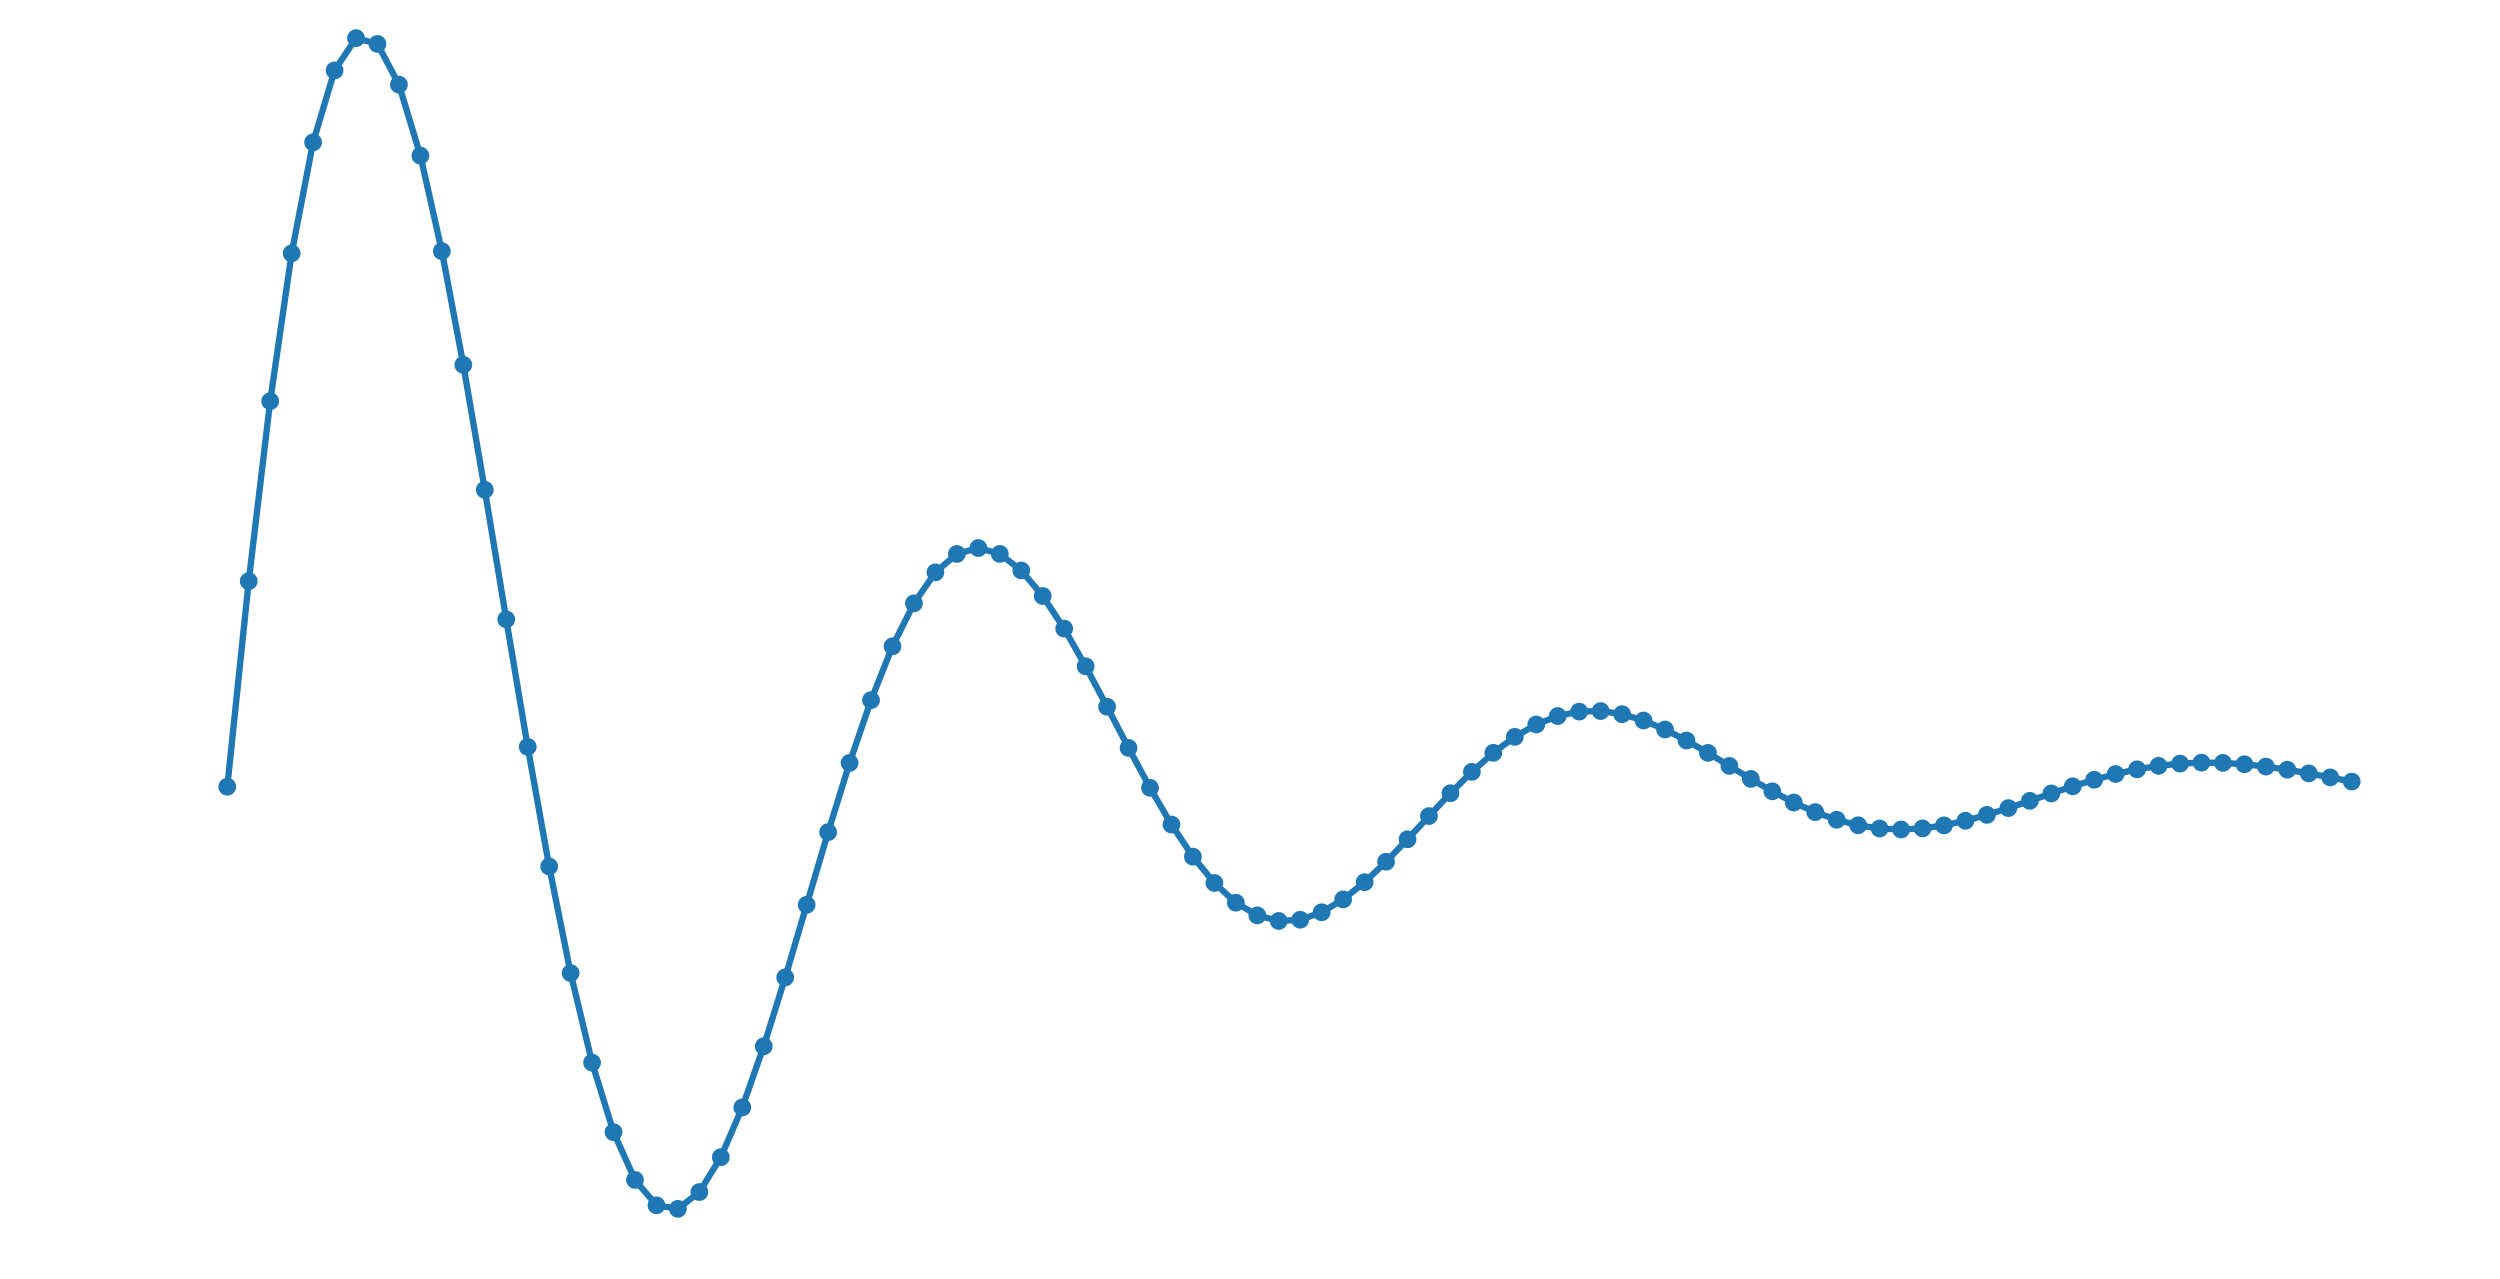
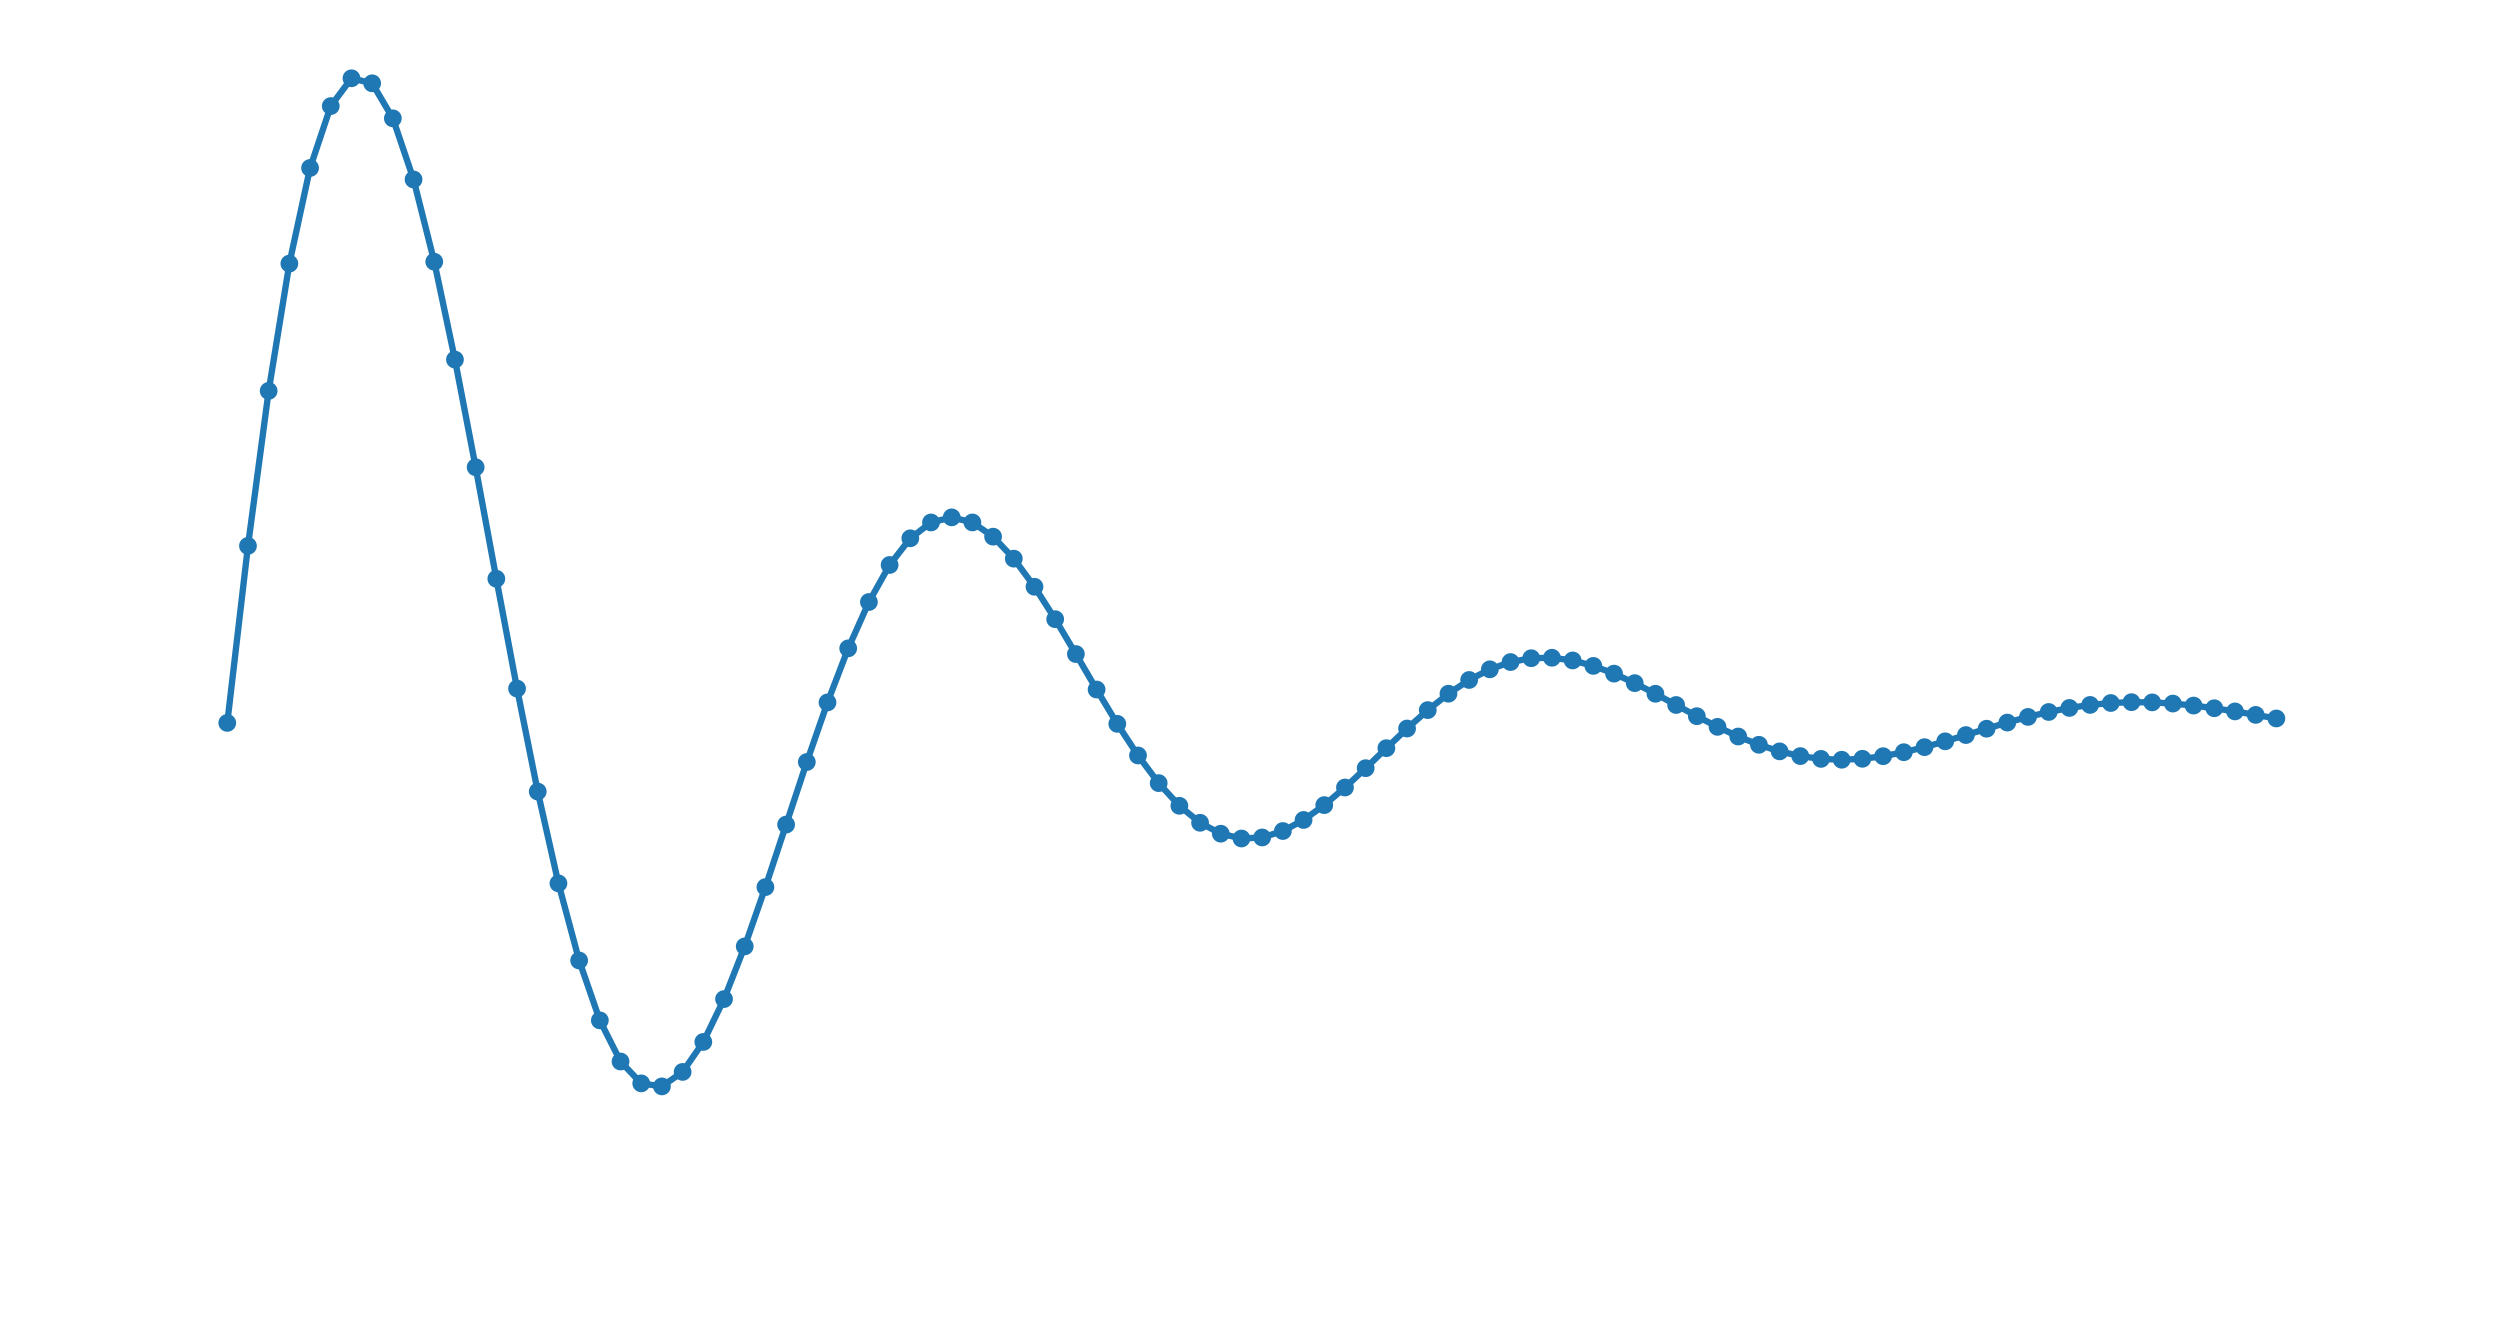
- <svg xmlns="http://www.w3.org/2000/svg" class="plot" version="1.1" height="540" width="1056" style="font-family: &quot;Helvetica Neue&quot;, Helvetica, Arial, sans-serif;">
-   <g class="plot" transform="translate(96,0) scale(1.071429)">
+ <svg xmlns="http://www.w3.org/2000/svg" class="plot" version="1.1" height="559.2" width="1056" style="font-family: &quot;Helvetica Neue&quot;, Helvetica, Arial, sans-serif;">
+   <g class="plot" transform="translate(96,19.2) scale(1.071429)">
    <g class="all-data">
      <g class="data" id="a" style="cursor: pointer;">
-         <path class="line" d="M0,310.154L8.46,229.111L16.92,158.154L25.38,99.883L33.84,56.095L42.3,27.759L50.76,15.034L59.22,17.327L67.68,33.373L76.14,61.352L84.6,99.015L93.06,143.826L101.52,193.105L109.98,244.162L118.44,294.433L126.9,341.587L135.36,383.62L143.82,418.927L152.28,446.345L160.74,465.177L169.2,475.186L177.66,476.575L186.12,469.941L194.58,456.216L203.04,436.598L211.5,412.473L219.96,385.336L228.42,356.709L236.88,328.068L245.34,300.777L253.8,276.031L262.26,254.81L270.72,237.853L279.18,225.64L287.64,218.385L296.1,216.054L304.56,218.379L313.02,224.89L321.48,234.957L329.94,247.827L338.4,262.672L346.86,278.634L355.32,294.869L363.78,310.583L372.24,325.068L380.7,337.73L389.16,348.106L397.62,355.88L406.08,360.881L414.54,363.084L423,362.6L431.46,359.658L439.92,354.588L448.38,347.793L456.84,339.731L465.3,330.881L473.76,321.726L482.22,312.725L490.68,304.293L499.14,296.788L507.6,290.496L516.06,285.623L524.52,282.291L532.98,280.541L541.44,280.334L549.9,281.562L558.36,284.055L566.82,287.598L575.28,291.942L583.74,296.818L592.2,301.954L600.66,307.085L609.12,311.967L617.58,316.388L626.04,320.172L634.5,323.189L642.96,325.353L651.42,326.629L659.88,327.022L668.34,326.583L676.8,325.396L685.26,323.576L693.72,321.256L702.18,318.587L710.64,315.722L719.1,312.813L727.56,310L736.02,307.411L744.48,305.152L752.94,303.304L761.4,301.924L769.86,301.042L778.32,300.661L786.78,300.761L795.24,301.3L803.7,302.219L812.16,303.444L820.62,304.895L829.08,306.484L837.54,308.125" id="a" stroke="#1f77b4" stroke-width="2.5" fill="none" style="shape-rendering: geometricPrecision;" />
-         <circle class="dot" id="a" cx="0" cy="310.154" r="3.5" fill="rgb(31, 119, 180)" />
-         <circle class="dot" id="a" cx="8.46" cy="229.111" r="3.5" fill="rgb(31, 119, 180)" />
-         <circle class="dot" id="a" cx="16.92" cy="158.154" r="3.5" fill="rgb(31, 119, 180)" />
-         <circle class="dot" id="a" cx="25.38" cy="99.883" r="3.5" fill="rgb(31, 119, 180)" />
-         <circle class="dot" id="a" cx="33.84" cy="56.095" r="3.5" fill="rgb(31, 119, 180)" />
-         <circle class="dot" id="a" cx="42.3" cy="27.759" r="3.5" fill="rgb(31, 119, 180)" />
-         <circle class="dot" id="a" cx="50.76" cy="15.034" r="3.5" fill="rgb(31, 119, 180)" />
-         <circle class="dot" id="a" cx="59.22" cy="17.327" r="3.5" fill="rgb(31, 119, 180)" />
-         <circle class="dot" id="a" cx="67.68" cy="33.373" r="3.5" fill="rgb(31, 119, 180)" />
-         <circle class="dot" id="a" cx="76.14" cy="61.352" r="3.5" fill="rgb(31, 119, 180)" />
-         <circle class="dot" id="a" cx="84.6" cy="99.015" r="3.5" fill="rgb(31, 119, 180)" />
-         <circle class="dot" id="a" cx="93.06" cy="143.826" r="3.5" fill="rgb(31, 119, 180)" />
-         <circle class="dot" id="a" cx="101.52" cy="193.105" r="3.5" fill="rgb(31, 119, 180)" />
-         <circle class="dot" id="a" cx="109.98" cy="244.162" r="3.5" fill="rgb(31, 119, 180)" />
-         <circle class="dot" id="a" cx="118.44" cy="294.433" r="3.5" fill="rgb(31, 119, 180)" />
-         <circle class="dot" id="a" cx="126.9" cy="341.587" r="3.5" fill="rgb(31, 119, 180)" />
-         <circle class="dot" id="a" cx="135.36" cy="383.62" r="3.5" fill="rgb(31, 119, 180)" />
-         <circle class="dot" id="a" cx="143.82" cy="418.927" r="3.5" fill="rgb(31, 119, 180)" />
-         <circle class="dot" id="a" cx="152.28" cy="446.345" r="3.5" fill="rgb(31, 119, 180)" />
-         <circle class="dot" id="a" cx="160.74" cy="465.177" r="3.5" fill="rgb(31, 119, 180)" />
-         <circle class="dot" id="a" cx="169.2" cy="475.186" r="3.5" fill="rgb(31, 119, 180)" />
-         <circle class="dot" id="a" cx="177.66" cy="476.575" r="3.5" fill="rgb(31, 119, 180)" />
-         <circle class="dot" id="a" cx="186.12" cy="469.941" r="3.5" fill="rgb(31, 119, 180)" />
-         <circle class="dot" id="a" cx="194.58" cy="456.216" r="3.5" fill="rgb(31, 119, 180)" />
-         <circle class="dot" id="a" cx="203.04" cy="436.598" r="3.5" fill="rgb(31, 119, 180)" />
-         <circle class="dot" id="a" cx="211.5" cy="412.473" r="3.5" fill="rgb(31, 119, 180)" />
-         <circle class="dot" id="a" cx="219.96" cy="385.336" r="3.5" fill="rgb(31, 119, 180)" />
-         <circle class="dot" id="a" cx="228.42" cy="356.709" r="3.5" fill="rgb(31, 119, 180)" />
-         <circle class="dot" id="a" cx="236.88" cy="328.068" r="3.5" fill="rgb(31, 119, 180)" />
-         <circle class="dot" id="a" cx="245.34" cy="300.777" r="3.5" fill="rgb(31, 119, 180)" />
-         <circle class="dot" id="a" cx="253.8" cy="276.031" r="3.5" fill="rgb(31, 119, 180)" />
-         <circle class="dot" id="a" cx="262.26" cy="254.81" r="3.5" fill="rgb(31, 119, 180)" />
-         <circle class="dot" id="a" cx="270.72" cy="237.853" r="3.5" fill="rgb(31, 119, 180)" />
-         <circle class="dot" id="a" cx="279.18" cy="225.64" r="3.5" fill="rgb(31, 119, 180)" />
-         <circle class="dot" id="a" cx="287.64" cy="218.385" r="3.5" fill="rgb(31, 119, 180)" />
-         <circle class="dot" id="a" cx="296.1" cy="216.054" r="3.5" fill="rgb(31, 119, 180)" />
-         <circle class="dot" id="a" cx="304.56" cy="218.379" r="3.5" fill="rgb(31, 119, 180)" />
-         <circle class="dot" id="a" cx="313.02" cy="224.89" r="3.5" fill="rgb(31, 119, 180)" />
-         <circle class="dot" id="a" cx="321.48" cy="234.957" r="3.5" fill="rgb(31, 119, 180)" />
-         <circle class="dot" id="a" cx="329.94" cy="247.827" r="3.5" fill="rgb(31, 119, 180)" />
-         <circle class="dot" id="a" cx="338.4" cy="262.672" r="3.5" fill="rgb(31, 119, 180)" />
-         <circle class="dot" id="a" cx="346.86" cy="278.634" r="3.5" fill="rgb(31, 119, 180)" />
-         <circle class="dot" id="a" cx="355.32" cy="294.869" r="3.5" fill="rgb(31, 119, 180)" />
-         <circle class="dot" id="a" cx="363.78" cy="310.583" r="3.5" fill="rgb(31, 119, 180)" />
-         <circle class="dot" id="a" cx="372.24" cy="325.068" r="3.5" fill="rgb(31, 119, 180)" />
-         <circle class="dot" id="a" cx="380.7" cy="337.73" r="3.5" fill="rgb(31, 119, 180)" />
-         <circle class="dot" id="a" cx="389.16" cy="348.106" r="3.5" fill="rgb(31, 119, 180)" />
-         <circle class="dot" id="a" cx="397.62" cy="355.88" r="3.5" fill="rgb(31, 119, 180)" />
-         <circle class="dot" id="a" cx="406.08" cy="360.881" r="3.5" fill="rgb(31, 119, 180)" />
-         <circle class="dot" id="a" cx="414.54" cy="363.084" r="3.5" fill="rgb(31, 119, 180)" />
-         <circle class="dot" id="a" cx="423" cy="362.6" r="3.5" fill="rgb(31, 119, 180)" />
-         <circle class="dot" id="a" cx="431.46" cy="359.658" r="3.5" fill="rgb(31, 119, 180)" />
-         <circle class="dot" id="a" cx="439.92" cy="354.588" r="3.5" fill="rgb(31, 119, 180)" />
-         <circle class="dot" id="a" cx="448.38" cy="347.793" r="3.5" fill="rgb(31, 119, 180)" />
-         <circle class="dot" id="a" cx="456.84" cy="339.731" r="3.5" fill="rgb(31, 119, 180)" />
-         <circle class="dot" id="a" cx="465.3" cy="330.881" r="3.5" fill="rgb(31, 119, 180)" />
-         <circle class="dot" id="a" cx="473.76" cy="321.726" r="3.5" fill="rgb(31, 119, 180)" />
-         <circle class="dot" id="a" cx="482.22" cy="312.725" r="3.5" fill="rgb(31, 119, 180)" />
-         <circle class="dot" id="a" cx="490.68" cy="304.293" r="3.5" fill="rgb(31, 119, 180)" />
-         <circle class="dot" id="a" cx="499.14" cy="296.788" r="3.5" fill="rgb(31, 119, 180)" />
-         <circle class="dot" id="a" cx="507.6" cy="290.496" r="3.5" fill="rgb(31, 119, 180)" />
-         <circle class="dot" id="a" cx="516.06" cy="285.623" r="3.5" fill="rgb(31, 119, 180)" />
-         <circle class="dot" id="a" cx="524.52" cy="282.291" r="3.5" fill="rgb(31, 119, 180)" />
-         <circle class="dot" id="a" cx="532.98" cy="280.541" r="3.5" fill="rgb(31, 119, 180)" />
-         <circle class="dot" id="a" cx="541.44" cy="280.334" r="3.5" fill="rgb(31, 119, 180)" />
-         <circle class="dot" id="a" cx="549.9" cy="281.562" r="3.5" fill="rgb(31, 119, 180)" />
-         <circle class="dot" id="a" cx="558.36" cy="284.055" r="3.5" fill="rgb(31, 119, 180)" />
-         <circle class="dot" id="a" cx="566.82" cy="287.598" r="3.5" fill="rgb(31, 119, 180)" />
-         <circle class="dot" id="a" cx="575.28" cy="291.942" r="3.5" fill="rgb(31, 119, 180)" />
-         <circle class="dot" id="a" cx="583.74" cy="296.818" r="3.5" fill="rgb(31, 119, 180)" />
-         <circle class="dot" id="a" cx="592.2" cy="301.954" r="3.5" fill="rgb(31, 119, 180)" />
-         <circle class="dot" id="a" cx="600.66" cy="307.085" r="3.5" fill="rgb(31, 119, 180)" />
-         <circle class="dot" id="a" cx="609.12" cy="311.967" r="3.5" fill="rgb(31, 119, 180)" />
-         <circle class="dot" id="a" cx="617.58" cy="316.388" r="3.5" fill="rgb(31, 119, 180)" />
-         <circle class="dot" id="a" cx="626.04" cy="320.172" r="3.5" fill="rgb(31, 119, 180)" />
-         <circle class="dot" id="a" cx="634.5" cy="323.189" r="3.5" fill="rgb(31, 119, 180)" />
-         <circle class="dot" id="a" cx="642.96" cy="325.353" r="3.5" fill="rgb(31, 119, 180)" />
-         <circle class="dot" id="a" cx="651.42" cy="326.629" r="3.5" fill="rgb(31, 119, 180)" />
-         <circle class="dot" id="a" cx="659.88" cy="327.022" r="3.5" fill="rgb(31, 119, 180)" />
-         <circle class="dot" id="a" cx="668.34" cy="326.583" r="3.5" fill="rgb(31, 119, 180)" />
-         <circle class="dot" id="a" cx="676.8" cy="325.396" r="3.5" fill="rgb(31, 119, 180)" />
-         <circle class="dot" id="a" cx="685.26" cy="323.576" r="3.5" fill="rgb(31, 119, 180)" />
-         <circle class="dot" id="a" cx="693.72" cy="321.256" r="3.5" fill="rgb(31, 119, 180)" />
-         <circle class="dot" id="a" cx="702.18" cy="318.587" r="3.5" fill="rgb(31, 119, 180)" />
-         <circle class="dot" id="a" cx="710.64" cy="315.722" r="3.5" fill="rgb(31, 119, 180)" />
-         <circle class="dot" id="a" cx="719.1" cy="312.813" r="3.5" fill="rgb(31, 119, 180)" />
-         <circle class="dot" id="a" cx="727.56" cy="310" r="3.5" fill="rgb(31, 119, 180)" />
-         <circle class="dot" id="a" cx="736.02" cy="307.411" r="3.5" fill="rgb(31, 119, 180)" />
-         <circle class="dot" id="a" cx="744.48" cy="305.152" r="3.5" fill="rgb(31, 119, 180)" />
-         <circle class="dot" id="a" cx="752.94" cy="303.304" r="3.5" fill="rgb(31, 119, 180)" />
-         <circle class="dot" id="a" cx="761.4" cy="301.924" r="3.5" fill="rgb(31, 119, 180)" />
-         <circle class="dot" id="a" cx="769.86" cy="301.042" r="3.5" fill="rgb(31, 119, 180)" />
-         <circle class="dot" id="a" cx="778.32" cy="300.661" r="3.5" fill="rgb(31, 119, 180)" />
-         <circle class="dot" id="a" cx="786.78" cy="300.761" r="3.5" fill="rgb(31, 119, 180)" />
-         <circle class="dot" id="a" cx="795.24" cy="301.3" r="3.5" fill="rgb(31, 119, 180)" />
-         <circle class="dot" id="a" cx="803.7" cy="302.219" r="3.5" fill="rgb(31, 119, 180)" />
-         <circle class="dot" id="a" cx="812.16" cy="303.444" r="3.5" fill="rgb(31, 119, 180)" />
-         <circle class="dot" id="a" cx="820.62" cy="304.895" r="3.5" fill="rgb(31, 119, 180)" />
-         <circle class="dot" id="a" cx="829.08" cy="306.484" r="3.5" fill="rgb(31, 119, 180)" />
-         <circle class="dot" id="a" cx="837.54" cy="308.125" r="3.5" fill="rgb(31, 119, 180)" />
+         <path class="line" d="M0,267.077L8.16,197.29L16.32,136.188L24.48,86.01L32.64,48.304L40.8,23.903L48.96,12.946L57.12,14.921L65.28,28.738L73.44,52.831L81.6,85.263L89.76,123.851L97.92,166.284L106.08,210.251L114.24,253.54L122.4,294.144L130.56,330.34L138.72,360.743L146.88,384.353L155.04,400.569L163.2,409.188L171.36,410.384L179.52,404.671L187.68,392.852L195.84,375.959L204,355.185L212.16,331.817L220.32,307.166L228.48,282.503L236.64,259.003L244.8,237.693L252.96,219.42L261.12,204.818L269.28,194.301L277.44,188.054L285.6,186.047L293.76,188.048L301.92,193.655L310.08,202.324L318.24,213.406L326.4,226.19L334.56,239.935L342.72,253.915L350.88,267.446L359.04,279.919L367.2,290.823L375.36,299.758L383.52,306.452L391.68,310.758L399.84,312.655L408,312.239L416.16,309.706L424.32,305.339L432.48,299.489L440.64,292.546L448.8,284.926L456.96,277.042L465.12,269.291L473.28,262.03L481.44,255.567L489.6,250.149L497.76,245.953L505.92,243.084L514.08,241.577L522.24,241.399L530.4,242.456L538.56,244.603L546.72,247.654L554.88,251.395L563.04,255.593L571.2,260.016L579.36,264.434L587.52,268.638L595.68,272.445L603.84,275.704L612,278.301L620.16,280.165L628.32,281.264L636.48,281.602L644.64,281.224L652.8,280.202L660.96,278.634L669.12,276.637L677.28,274.339L685.44,271.872L693.6,269.366L701.76,266.945L709.92,264.715L718.08,262.77L726.24,261.179L734.4,259.991L742.56,259.231L750.72,258.903L758.88,258.989L767.04,259.453L775.2,260.244L783.36,261.299L791.52,262.548L799.68,263.917L807.84,265.33" id="a" stroke="#1f77b4" stroke-width="2.5" fill="none" style="shape-rendering: geometricPrecision;" />
+         <circle class="dot" id="a" cx="0" cy="267.077" r="3.5" fill="rgb(31, 119, 180)" />
+         <circle class="dot" id="a" cx="8.16" cy="197.29" r="3.5" fill="rgb(31, 119, 180)" />
+         <circle class="dot" id="a" cx="16.32" cy="136.188" r="3.5" fill="rgb(31, 119, 180)" />
+         <circle class="dot" id="a" cx="24.48" cy="86.01" r="3.5" fill="rgb(31, 119, 180)" />
+         <circle class="dot" id="a" cx="32.64" cy="48.304" r="3.5" fill="rgb(31, 119, 180)" />
+         <circle class="dot" id="a" cx="40.8" cy="23.903" r="3.5" fill="rgb(31, 119, 180)" />
+         <circle class="dot" id="a" cx="48.96" cy="12.946" r="3.5" fill="rgb(31, 119, 180)" />
+         <circle class="dot" id="a" cx="57.12" cy="14.921" r="3.5" fill="rgb(31, 119, 180)" />
+         <circle class="dot" id="a" cx="65.28" cy="28.738" r="3.5" fill="rgb(31, 119, 180)" />
+         <circle class="dot" id="a" cx="73.44" cy="52.831" r="3.5" fill="rgb(31, 119, 180)" />
+         <circle class="dot" id="a" cx="81.6" cy="85.263" r="3.5" fill="rgb(31, 119, 180)" />
+         <circle class="dot" id="a" cx="89.76" cy="123.851" r="3.5" fill="rgb(31, 119, 180)" />
+         <circle class="dot" id="a" cx="97.92" cy="166.284" r="3.5" fill="rgb(31, 119, 180)" />
+         <circle class="dot" id="a" cx="106.08" cy="210.251" r="3.5" fill="rgb(31, 119, 180)" />
+         <circle class="dot" id="a" cx="114.24" cy="253.54" r="3.5" fill="rgb(31, 119, 180)" />
+         <circle class="dot" id="a" cx="122.4" cy="294.144" r="3.5" fill="rgb(31, 119, 180)" />
+         <circle class="dot" id="a" cx="130.56" cy="330.34" r="3.5" fill="rgb(31, 119, 180)" />
+         <circle class="dot" id="a" cx="138.72" cy="360.743" r="3.5" fill="rgb(31, 119, 180)" />
+         <circle class="dot" id="a" cx="146.88" cy="384.353" r="3.5" fill="rgb(31, 119, 180)" />
+         <circle class="dot" id="a" cx="155.04" cy="400.569" r="3.5" fill="rgb(31, 119, 180)" />
+         <circle class="dot" id="a" cx="163.2" cy="409.188" r="3.5" fill="rgb(31, 119, 180)" />
+         <circle class="dot" id="a" cx="171.36" cy="410.384" r="3.5" fill="rgb(31, 119, 180)" />
+         <circle class="dot" id="a" cx="179.52" cy="404.671" r="3.5" fill="rgb(31, 119, 180)" />
+         <circle class="dot" id="a" cx="187.68" cy="392.852" r="3.5" fill="rgb(31, 119, 180)" />
+         <circle class="dot" id="a" cx="195.84" cy="375.959" r="3.5" fill="rgb(31, 119, 180)" />
+         <circle class="dot" id="a" cx="204" cy="355.185" r="3.5" fill="rgb(31, 119, 180)" />
+         <circle class="dot" id="a" cx="212.16" cy="331.817" r="3.5" fill="rgb(31, 119, 180)" />
+         <circle class="dot" id="a" cx="220.32" cy="307.166" r="3.5" fill="rgb(31, 119, 180)" />
+         <circle class="dot" id="a" cx="228.48" cy="282.503" r="3.5" fill="rgb(31, 119, 180)" />
+         <circle class="dot" id="a" cx="236.64" cy="259.003" r="3.5" fill="rgb(31, 119, 180)" />
+         <circle class="dot" id="a" cx="244.8" cy="237.693" r="3.5" fill="rgb(31, 119, 180)" />
+         <circle class="dot" id="a" cx="252.96" cy="219.42" r="3.5" fill="rgb(31, 119, 180)" />
+         <circle class="dot" id="a" cx="261.12" cy="204.818" r="3.5" fill="rgb(31, 119, 180)" />
+         <circle class="dot" id="a" cx="269.28" cy="194.301" r="3.5" fill="rgb(31, 119, 180)" />
+         <circle class="dot" id="a" cx="277.44" cy="188.054" r="3.5" fill="rgb(31, 119, 180)" />
+         <circle class="dot" id="a" cx="285.6" cy="186.047" r="3.5" fill="rgb(31, 119, 180)" />
+         <circle class="dot" id="a" cx="293.76" cy="188.048" r="3.5" fill="rgb(31, 119, 180)" />
+         <circle class="dot" id="a" cx="301.92" cy="193.655" r="3.5" fill="rgb(31, 119, 180)" />
+         <circle class="dot" id="a" cx="310.08" cy="202.324" r="3.5" fill="rgb(31, 119, 180)" />
+         <circle class="dot" id="a" cx="318.24" cy="213.406" r="3.5" fill="rgb(31, 119, 180)" />
+         <circle class="dot" id="a" cx="326.4" cy="226.19" r="3.5" fill="rgb(31, 119, 180)" />
+         <circle class="dot" id="a" cx="334.56" cy="239.935" r="3.5" fill="rgb(31, 119, 180)" />
+         <circle class="dot" id="a" cx="342.72" cy="253.915" r="3.5" fill="rgb(31, 119, 180)" />
+         <circle class="dot" id="a" cx="350.88" cy="267.446" r="3.5" fill="rgb(31, 119, 180)" />
+         <circle class="dot" id="a" cx="359.04" cy="279.919" r="3.5" fill="rgb(31, 119, 180)" />
+         <circle class="dot" id="a" cx="367.2" cy="290.823" r="3.5" fill="rgb(31, 119, 180)" />
+         <circle class="dot" id="a" cx="375.36" cy="299.758" r="3.5" fill="rgb(31, 119, 180)" />
+         <circle class="dot" id="a" cx="383.52" cy="306.452" r="3.5" fill="rgb(31, 119, 180)" />
+         <circle class="dot" id="a" cx="391.68" cy="310.758" r="3.5" fill="rgb(31, 119, 180)" />
+         <circle class="dot" id="a" cx="399.84" cy="312.655" r="3.5" fill="rgb(31, 119, 180)" />
+         <circle class="dot" id="a" cx="408" cy="312.239" r="3.5" fill="rgb(31, 119, 180)" />
+         <circle class="dot" id="a" cx="416.16" cy="309.706" r="3.5" fill="rgb(31, 119, 180)" />
+         <circle class="dot" id="a" cx="424.32" cy="305.339" r="3.5" fill="rgb(31, 119, 180)" />
+         <circle class="dot" id="a" cx="432.48" cy="299.489" r="3.5" fill="rgb(31, 119, 180)" />
+         <circle class="dot" id="a" cx="440.64" cy="292.546" r="3.5" fill="rgb(31, 119, 180)" />
+         <circle class="dot" id="a" cx="448.8" cy="284.926" r="3.5" fill="rgb(31, 119, 180)" />
+         <circle class="dot" id="a" cx="456.96" cy="277.042" r="3.5" fill="rgb(31, 119, 180)" />
+         <circle class="dot" id="a" cx="465.12" cy="269.291" r="3.5" fill="rgb(31, 119, 180)" />
+         <circle class="dot" id="a" cx="473.28" cy="262.03" r="3.5" fill="rgb(31, 119, 180)" />
+         <circle class="dot" id="a" cx="481.44" cy="255.567" r="3.5" fill="rgb(31, 119, 180)" />
+         <circle class="dot" id="a" cx="489.6" cy="250.149" r="3.5" fill="rgb(31, 119, 180)" />
+         <circle class="dot" id="a" cx="497.76" cy="245.953" r="3.5" fill="rgb(31, 119, 180)" />
+         <circle class="dot" id="a" cx="505.92" cy="243.084" r="3.5" fill="rgb(31, 119, 180)" />
+         <circle class="dot" id="a" cx="514.08" cy="241.577" r="3.5" fill="rgb(31, 119, 180)" />
+         <circle class="dot" id="a" cx="522.24" cy="241.399" r="3.5" fill="rgb(31, 119, 180)" />
+         <circle class="dot" id="a" cx="530.4" cy="242.456" r="3.5" fill="rgb(31, 119, 180)" />
+         <circle class="dot" id="a" cx="538.56" cy="244.603" r="3.5" fill="rgb(31, 119, 180)" />
+         <circle class="dot" id="a" cx="546.72" cy="247.654" r="3.5" fill="rgb(31, 119, 180)" />
+         <circle class="dot" id="a" cx="554.88" cy="251.395" r="3.5" fill="rgb(31, 119, 180)" />
+         <circle class="dot" id="a" cx="563.04" cy="255.593" r="3.5" fill="rgb(31, 119, 180)" />
+         <circle class="dot" id="a" cx="571.2" cy="260.016" r="3.5" fill="rgb(31, 119, 180)" />
+         <circle class="dot" id="a" cx="579.36" cy="264.434" r="3.5" fill="rgb(31, 119, 180)" />
+         <circle class="dot" id="a" cx="587.52" cy="268.638" r="3.5" fill="rgb(31, 119, 180)" />
+         <circle class="dot" id="a" cx="595.68" cy="272.445" r="3.5" fill="rgb(31, 119, 180)" />
+         <circle class="dot" id="a" cx="603.84" cy="275.704" r="3.5" fill="rgb(31, 119, 180)" />
+         <circle class="dot" id="a" cx="612" cy="278.301" r="3.5" fill="rgb(31, 119, 180)" />
+         <circle class="dot" id="a" cx="620.16" cy="280.165" r="3.5" fill="rgb(31, 119, 180)" />
+         <circle class="dot" id="a" cx="628.32" cy="281.264" r="3.5" fill="rgb(31, 119, 180)" />
+         <circle class="dot" id="a" cx="636.48" cy="281.602" r="3.5" fill="rgb(31, 119, 180)" />
+         <circle class="dot" id="a" cx="644.64" cy="281.224" r="3.5" fill="rgb(31, 119, 180)" />
+         <circle class="dot" id="a" cx="652.8" cy="280.202" r="3.5" fill="rgb(31, 119, 180)" />
+         <circle class="dot" id="a" cx="660.96" cy="278.634" r="3.5" fill="rgb(31, 119, 180)" />
+         <circle class="dot" id="a" cx="669.12" cy="276.637" r="3.5" fill="rgb(31, 119, 180)" />
+         <circle class="dot" id="a" cx="677.28" cy="274.339" r="3.5" fill="rgb(31, 119, 180)" />
+         <circle class="dot" id="a" cx="685.44" cy="271.872" r="3.5" fill="rgb(31, 119, 180)" />
+         <circle class="dot" id="a" cx="693.6" cy="269.366" r="3.5" fill="rgb(31, 119, 180)" />
+         <circle class="dot" id="a" cx="701.76" cy="266.945" r="3.5" fill="rgb(31, 119, 180)" />
+         <circle class="dot" id="a" cx="709.92" cy="264.715" r="3.5" fill="rgb(31, 119, 180)" />
+         <circle class="dot" id="a" cx="718.08" cy="262.77" r="3.5" fill="rgb(31, 119, 180)" />
+         <circle class="dot" id="a" cx="726.24" cy="261.179" r="3.5" fill="rgb(31, 119, 180)" />
+         <circle class="dot" id="a" cx="734.4" cy="259.991" r="3.5" fill="rgb(31, 119, 180)" />
+         <circle class="dot" id="a" cx="742.56" cy="259.231" r="3.5" fill="rgb(31, 119, 180)" />
+         <circle class="dot" id="a" cx="750.72" cy="258.903" r="3.5" fill="rgb(31, 119, 180)" />
+         <circle class="dot" id="a" cx="758.88" cy="258.989" r="3.5" fill="rgb(31, 119, 180)" />
+         <circle class="dot" id="a" cx="767.04" cy="259.453" r="3.5" fill="rgb(31, 119, 180)" />
+         <circle class="dot" id="a" cx="775.2" cy="260.244" r="3.5" fill="rgb(31, 119, 180)" />
+         <circle class="dot" id="a" cx="783.36" cy="261.299" r="3.5" fill="rgb(31, 119, 180)" />
+         <circle class="dot" id="a" cx="791.52" cy="262.548" r="3.5" fill="rgb(31, 119, 180)" />
+         <circle class="dot" id="a" cx="799.68" cy="263.917" r="3.5" fill="rgb(31, 119, 180)" />
+         <circle class="dot" id="a" cx="807.84" cy="265.33" r="3.5" fill="rgb(31, 119, 180)" />
      </g>
    </g>
    <g class="legend" />
    <g class="d3-tooltip" />
-     <text class="plot-title" x="423" y="-40" text-anchor="middle" alignment-baseline="text-after-edge" style="font-size: 20px;" />
+     <text class="plot-title" x="408" y="-40" text-anchor="middle" alignment-baseline="text-after-edge" style="font-size: 20px;" />
  </g>
</svg>
